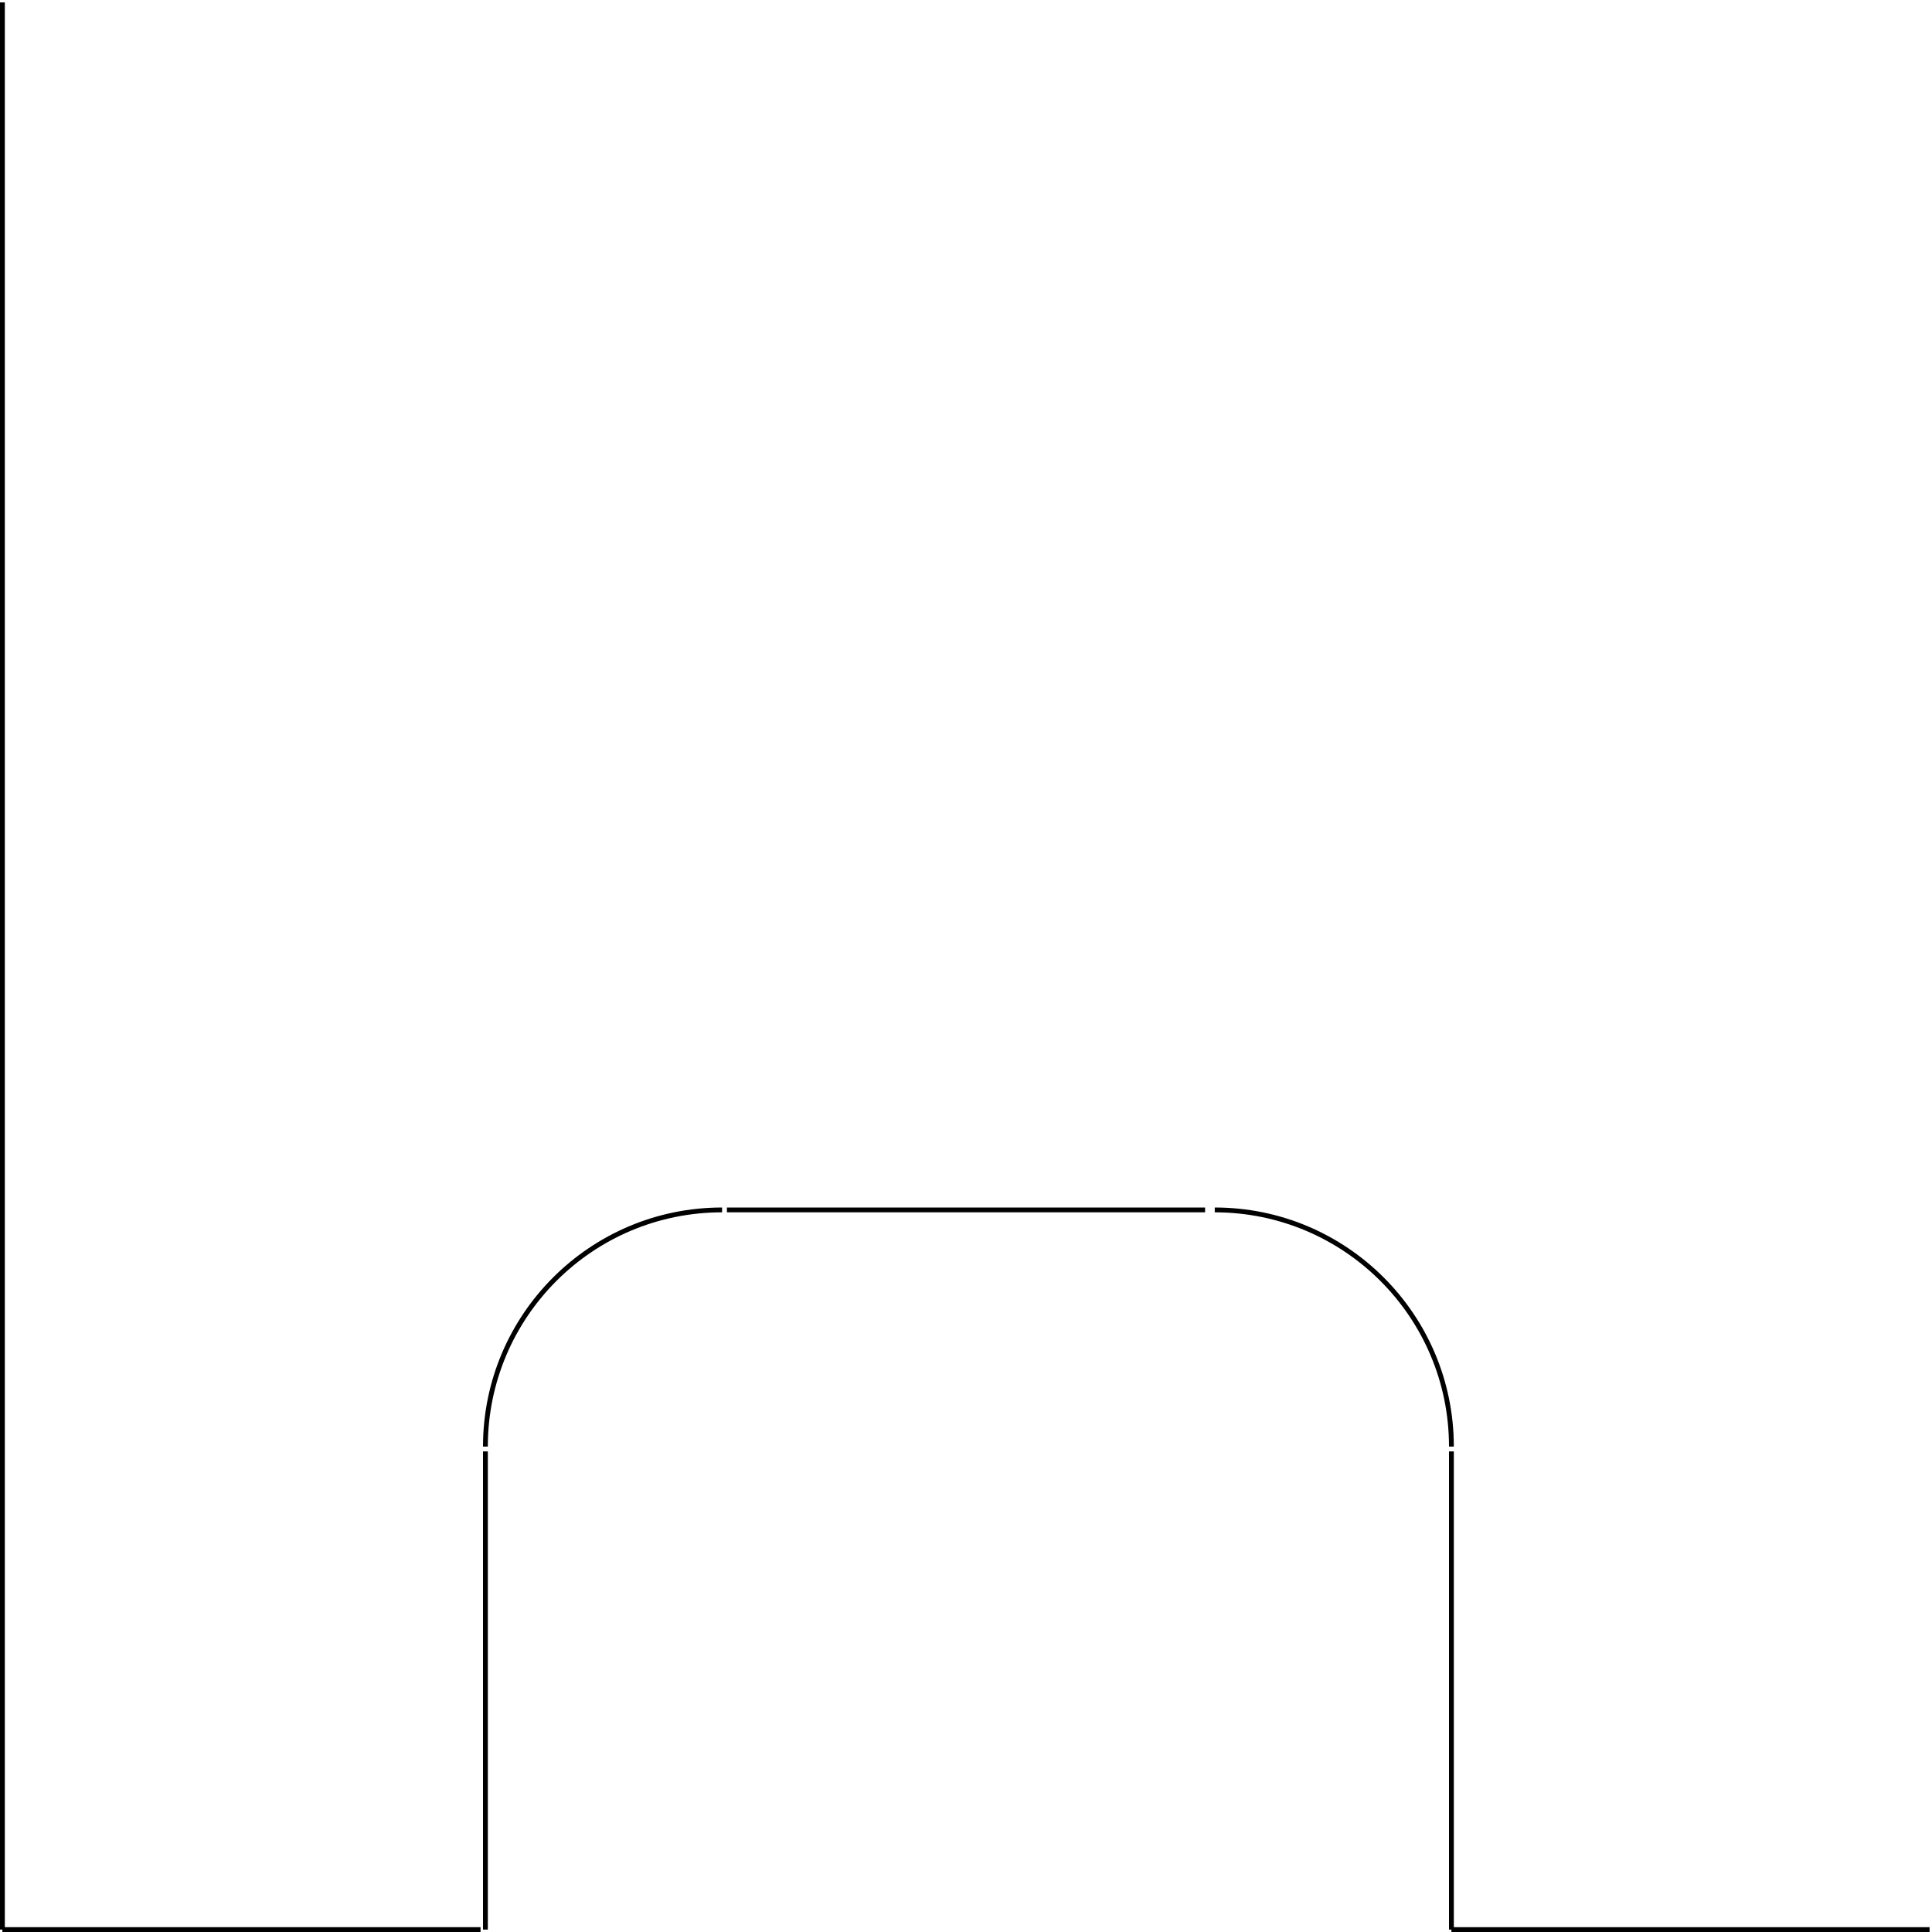
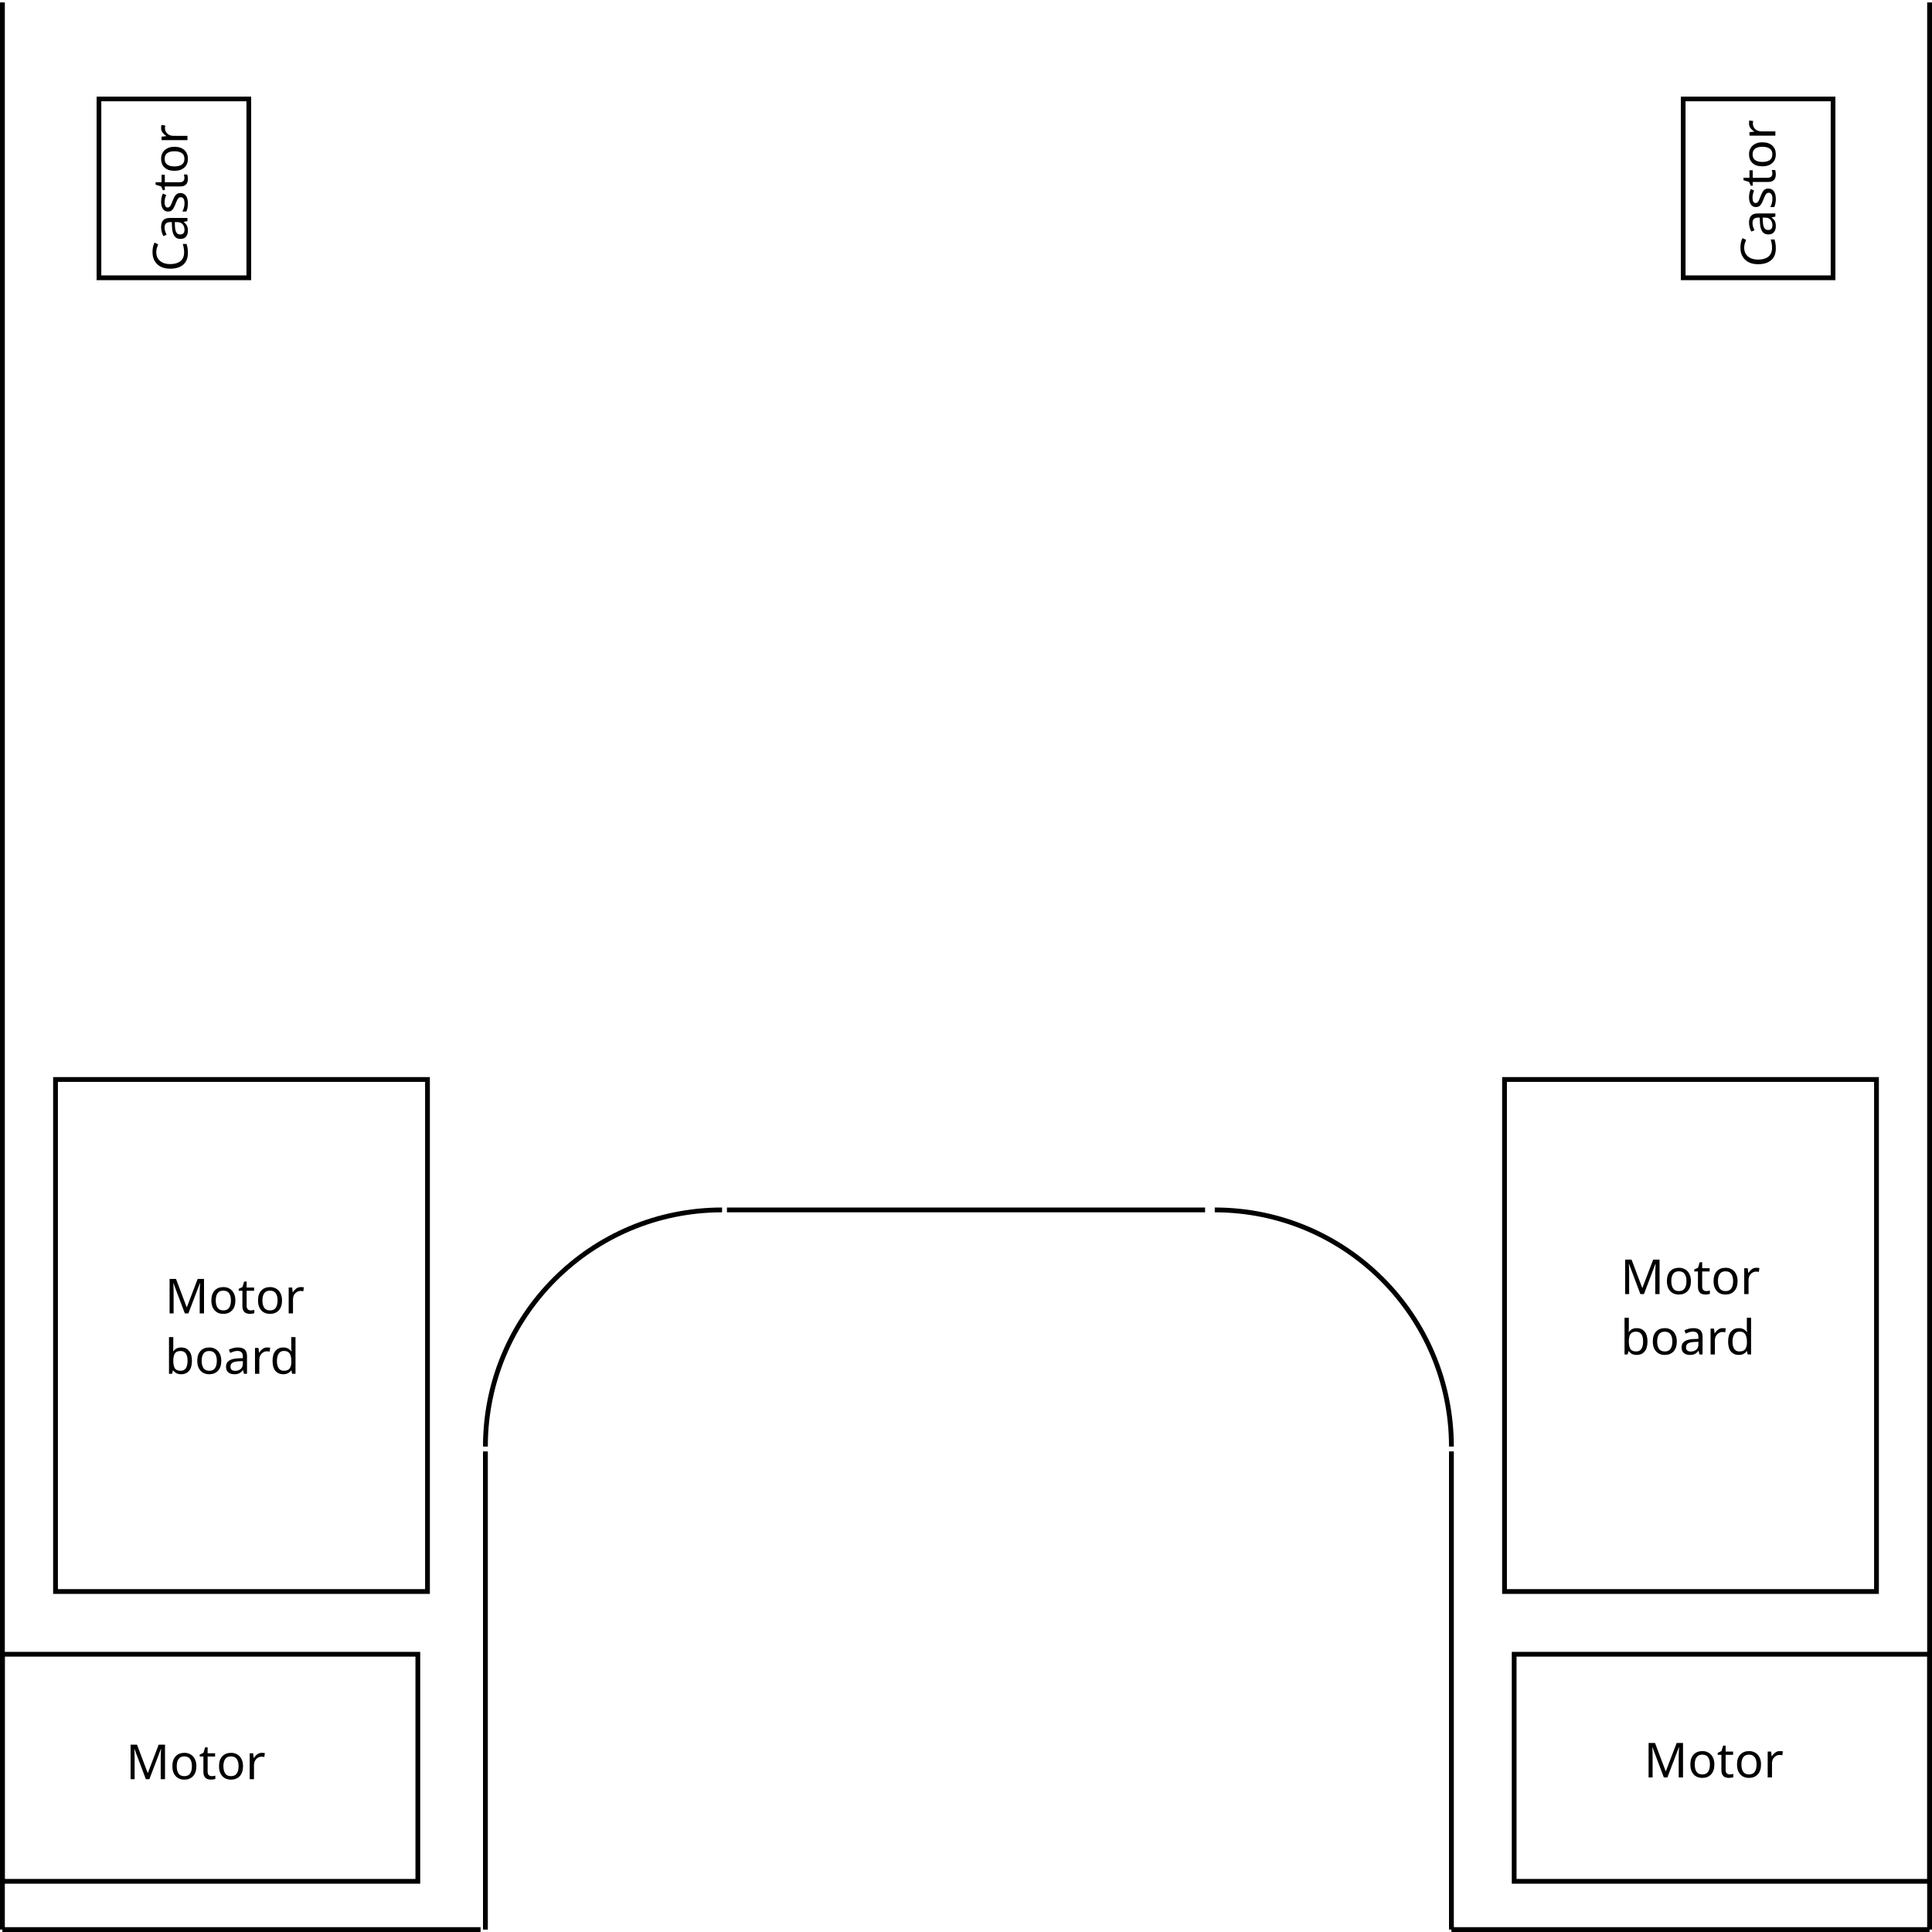
<svg xmlns="http://www.w3.org/2000/svg" width="400" height="400" id="svg2" version="1.1">
  <defs id="defs4" />
  <g id="layer1" transform="translate(0.5,-78.5625)">
    <path style="fill:none;stroke:#000000;stroke-width:1;stroke-linecap:butt;stroke-linejoin:miter;stroke-miterlimit:4;stroke-opacity:1;stroke-dasharray:none" d="m 3.6358833e-6,478.062 c 0,-399 0,-399 0,-399" id="path3836" />
    <path style="fill:none;stroke:#000000;stroke-width:1;stroke-linecap:butt;stroke-linejoin:miter;stroke-miterlimit:4;stroke-opacity:1;stroke-dasharray:none" d="M 1.7881393e-6,78.062 C 399,78.062 399,78.062 399,78.062" id="path3836-1" />
-     <path style="fill:none;stroke:#000000;stroke-width:1;stroke-linecap:butt;stroke-linejoin:miter;stroke-miterlimit:4;stroke-opacity:1;stroke-dasharray:none" d="M 400,478.062 C 400,79.063 400,79.063 400,79.063" id="path3836-7" />
+     <path style="fill:none;stroke:#000000;stroke-width:1;stroke-linecap:butt;stroke-linejoin:miter;stroke-miterlimit:4;stroke-opacity:1;stroke-dasharray:none" d="M 399,478.062 C 399,79.063 399,79.063 399,79.063" id="path3836-7" />
    <path style="fill:none;stroke:#000000;stroke-width:1;stroke-linecap:butt;stroke-linejoin:miter;stroke-miterlimit:4;stroke-opacity:1;stroke-dasharray:none" d="m -0.007,478.062 99,0" id="path3863" />
    <path style="fill:none;stroke:#000000;stroke-width:1;stroke-linecap:butt;stroke-linejoin:miter;stroke-miterlimit:4;stroke-opacity:1;stroke-dasharray:none" d="m 300,478.063 99,0" id="path3863-6" />
    <path style="fill:none;stroke:#000000;stroke-width:1;stroke-linecap:butt;stroke-linejoin:miter;stroke-miterlimit:4;stroke-opacity:1;stroke-dasharray:none" d="m 100,379.062 0,99" id="path3863-62" />
    <path style="fill:none;stroke:#000000;stroke-width:1;stroke-linecap:butt;stroke-linejoin:miter;stroke-miterlimit:4;stroke-opacity:1;stroke-dasharray:none" d="m 300,379.062 0,99" id="path3863-62-3" />
    <path style="fill:none;stroke:#000000;stroke-width:1;stroke-linecap:butt;stroke-linejoin:miter;stroke-miterlimit:4;stroke-opacity:1;stroke-dasharray:none" d="m 150,329.063 c 99,0 99,0 99,0" id="path3919" />
-     <path style="fill:none;stroke:#000000;stroke-width:0.612;stroke-miterlimit:4;stroke-opacity:1;stroke-dasharray:none" id="path3921" d="m 134.286,262.5 a 30,30 0 0 1 -30,30" transform="matrix(-1.633325,0,0,-1.633325,319.3322,806.8103)" />
-     <path style="fill:none;stroke:#000000;stroke-width:0.612;stroke-miterlimit:4;stroke-opacity:1;stroke-dasharray:none" id="path3921-0" d="m 134.286,262.5 a 30,30 0 0 1 -30,30" transform="matrix(1.633325,0,0,-1.633325,80.66753,806.8103)" />
+     <path style="fill:none;stroke:#000000;stroke-width:0.612;stroke-miterlimit:4;stroke-opacity:1;stroke-dasharray:none" id="path3921" d="m 134.286,262.5 c 0,16.569 -13.431,30 -30,30" transform="matrix(-1.633325,0,0,-1.633325,319.3322,806.8103)" />
+     <path style="fill:none;stroke:#000000;stroke-width:0.612;stroke-miterlimit:4;stroke-opacity:1;stroke-dasharray:none" id="path3921-0" d="m 134.286,262.5 c 0,16.569 -13.431,30 -30,30" transform="matrix(1.633325,0,0,-1.633325,80.66753,806.8103)" />
+     <rect style="fill:none;stroke:#000000;stroke-width:0.984;stroke-miterlimit:4;stroke-opacity:1;stroke-dasharray:none" id="rect2992" width="86.016" height="47.016" x="-0.008" y="421.055" />
+     <rect style="fill:none;stroke:#000000;stroke-width:0.984;stroke-miterlimit:4;stroke-opacity:1;stroke-dasharray:none" id="rect2992-0" width="86.016" height="47.016" x="312.992" y="421.055" />
+     <rect style="fill:none;stroke:#000000;stroke-width:0.989;stroke-miterlimit:4;stroke-opacity:1;stroke-dasharray:none" id="rect3012" width="77.011" height="106.011" x="10.995" y="302.057" />
+     <rect style="fill:none;stroke:#000000;stroke-width:0.989;stroke-miterlimit:4;stroke-opacity:1;stroke-dasharray:none" id="rect3012-4" width="77.011" height="106.011" x="310.995" y="302.057" />
+     <rect style="fill:none;stroke:#000000;stroke-width:0.972;stroke-miterlimit:4;stroke-opacity:1;stroke-dasharray:none" id="rect3032" width="19.028" height="123.028" x="-22.014" y="383.048" />
+     <rect style="fill:none;stroke:#000000;stroke-width:0.972;stroke-miterlimit:4;stroke-opacity:1;stroke-dasharray:none" id="rect3032-4" width="19.028" height="123.028" x="401.986" y="383.048" />
+     <rect style="fill:none;stroke:#000000;stroke-width:0.972;stroke-miterlimit:4;stroke-opacity:1;stroke-dasharray:none" id="rect3052" width="37.028" height="31.028" x="99.049" y="-51.014" transform="matrix(0,1,-1,0,0,0)" />
+     <rect style="fill:none;stroke:#000000;stroke-width:0.972;stroke-miterlimit:4;stroke-opacity:1;stroke-dasharray:none" id="rect3052-3" width="37.028" height="31.028" x="99.049" y="-379.014" transform="matrix(0,1,-1,0,0,0)" />
+     <text xml:space="preserve" style="font-size:10px;font-style:normal;font-weight:normal;line-height:125%;letter-spacing:0px;word-spacing:0px;fill:#000000;fill-opacity:1;stroke:none;font-family:Sans" x="-134.805" y="38.309" id="text3000" transform="matrix(0,-1,1,0,0,0)">
+       <tspan id="tspan3002" x="-134.805" y="38.309">Castor</tspan>
+     </text>
+     <text xml:space="preserve" style="font-size:10px;font-style:normal;font-weight:normal;line-height:125%;letter-spacing:0px;word-spacing:0px;fill:#000000;fill-opacity:1;stroke:none;font-family:Sans" x="-133.874" y="367.069" id="text3000-5" transform="matrix(0,-1,1,0,0,0)">
+       <tspan id="tspan3002-4" x="-133.874" y="367.069">Castor</tspan>
+     </text>
+     <text xml:space="preserve" style="font-size:10px;font-style:normal;font-weight:normal;line-height:125%;letter-spacing:0px;word-spacing:0px;fill:#000000;fill-opacity:1;stroke:none;font-family:Sans" x="33.643" y="350.491" id="text3025">
+       <tspan id="tspan3027" x="33.643" y="350.491">Motor</tspan>
+       <tspan x="33.643" y="362.991" id="tspan3029">board</tspan>
+     </text>
+     <text xml:space="preserve" style="font-size:10px;font-style:normal;font-weight:normal;line-height:125%;letter-spacing:0px;word-spacing:0px;fill:#000000;fill-opacity:1;stroke:none;font-family:Sans" x="335" y="346.491" id="text3031">
+       <tspan id="tspan3033" x="335" y="346.491">Motor</tspan>
+       <tspan x="335" y="358.991" id="tspan3035">board</tspan>
+     </text>
+     <text xml:space="preserve" style="font-size:10px;font-style:normal;font-weight:normal;line-height:125%;letter-spacing:0px;word-spacing:0px;fill:#000000;fill-opacity:1;stroke:none;font-family:Sans" x="25.571" y="446.92" id="text3037">
+       <tspan id="tspan3039" x="25.571" y="446.92">Motor</tspan>
+     </text>
+     <text xml:space="preserve" style="font-size:10px;font-style:normal;font-weight:normal;line-height:125%;letter-spacing:0px;word-spacing:0px;fill:#000000;fill-opacity:1;stroke:none;font-family:Sans" x="339.857" y="446.562" id="text3041">
+       <tspan id="tspan3043" x="339.857" y="446.562">Motor</tspan>
+     </text>
  </g>
</svg>
